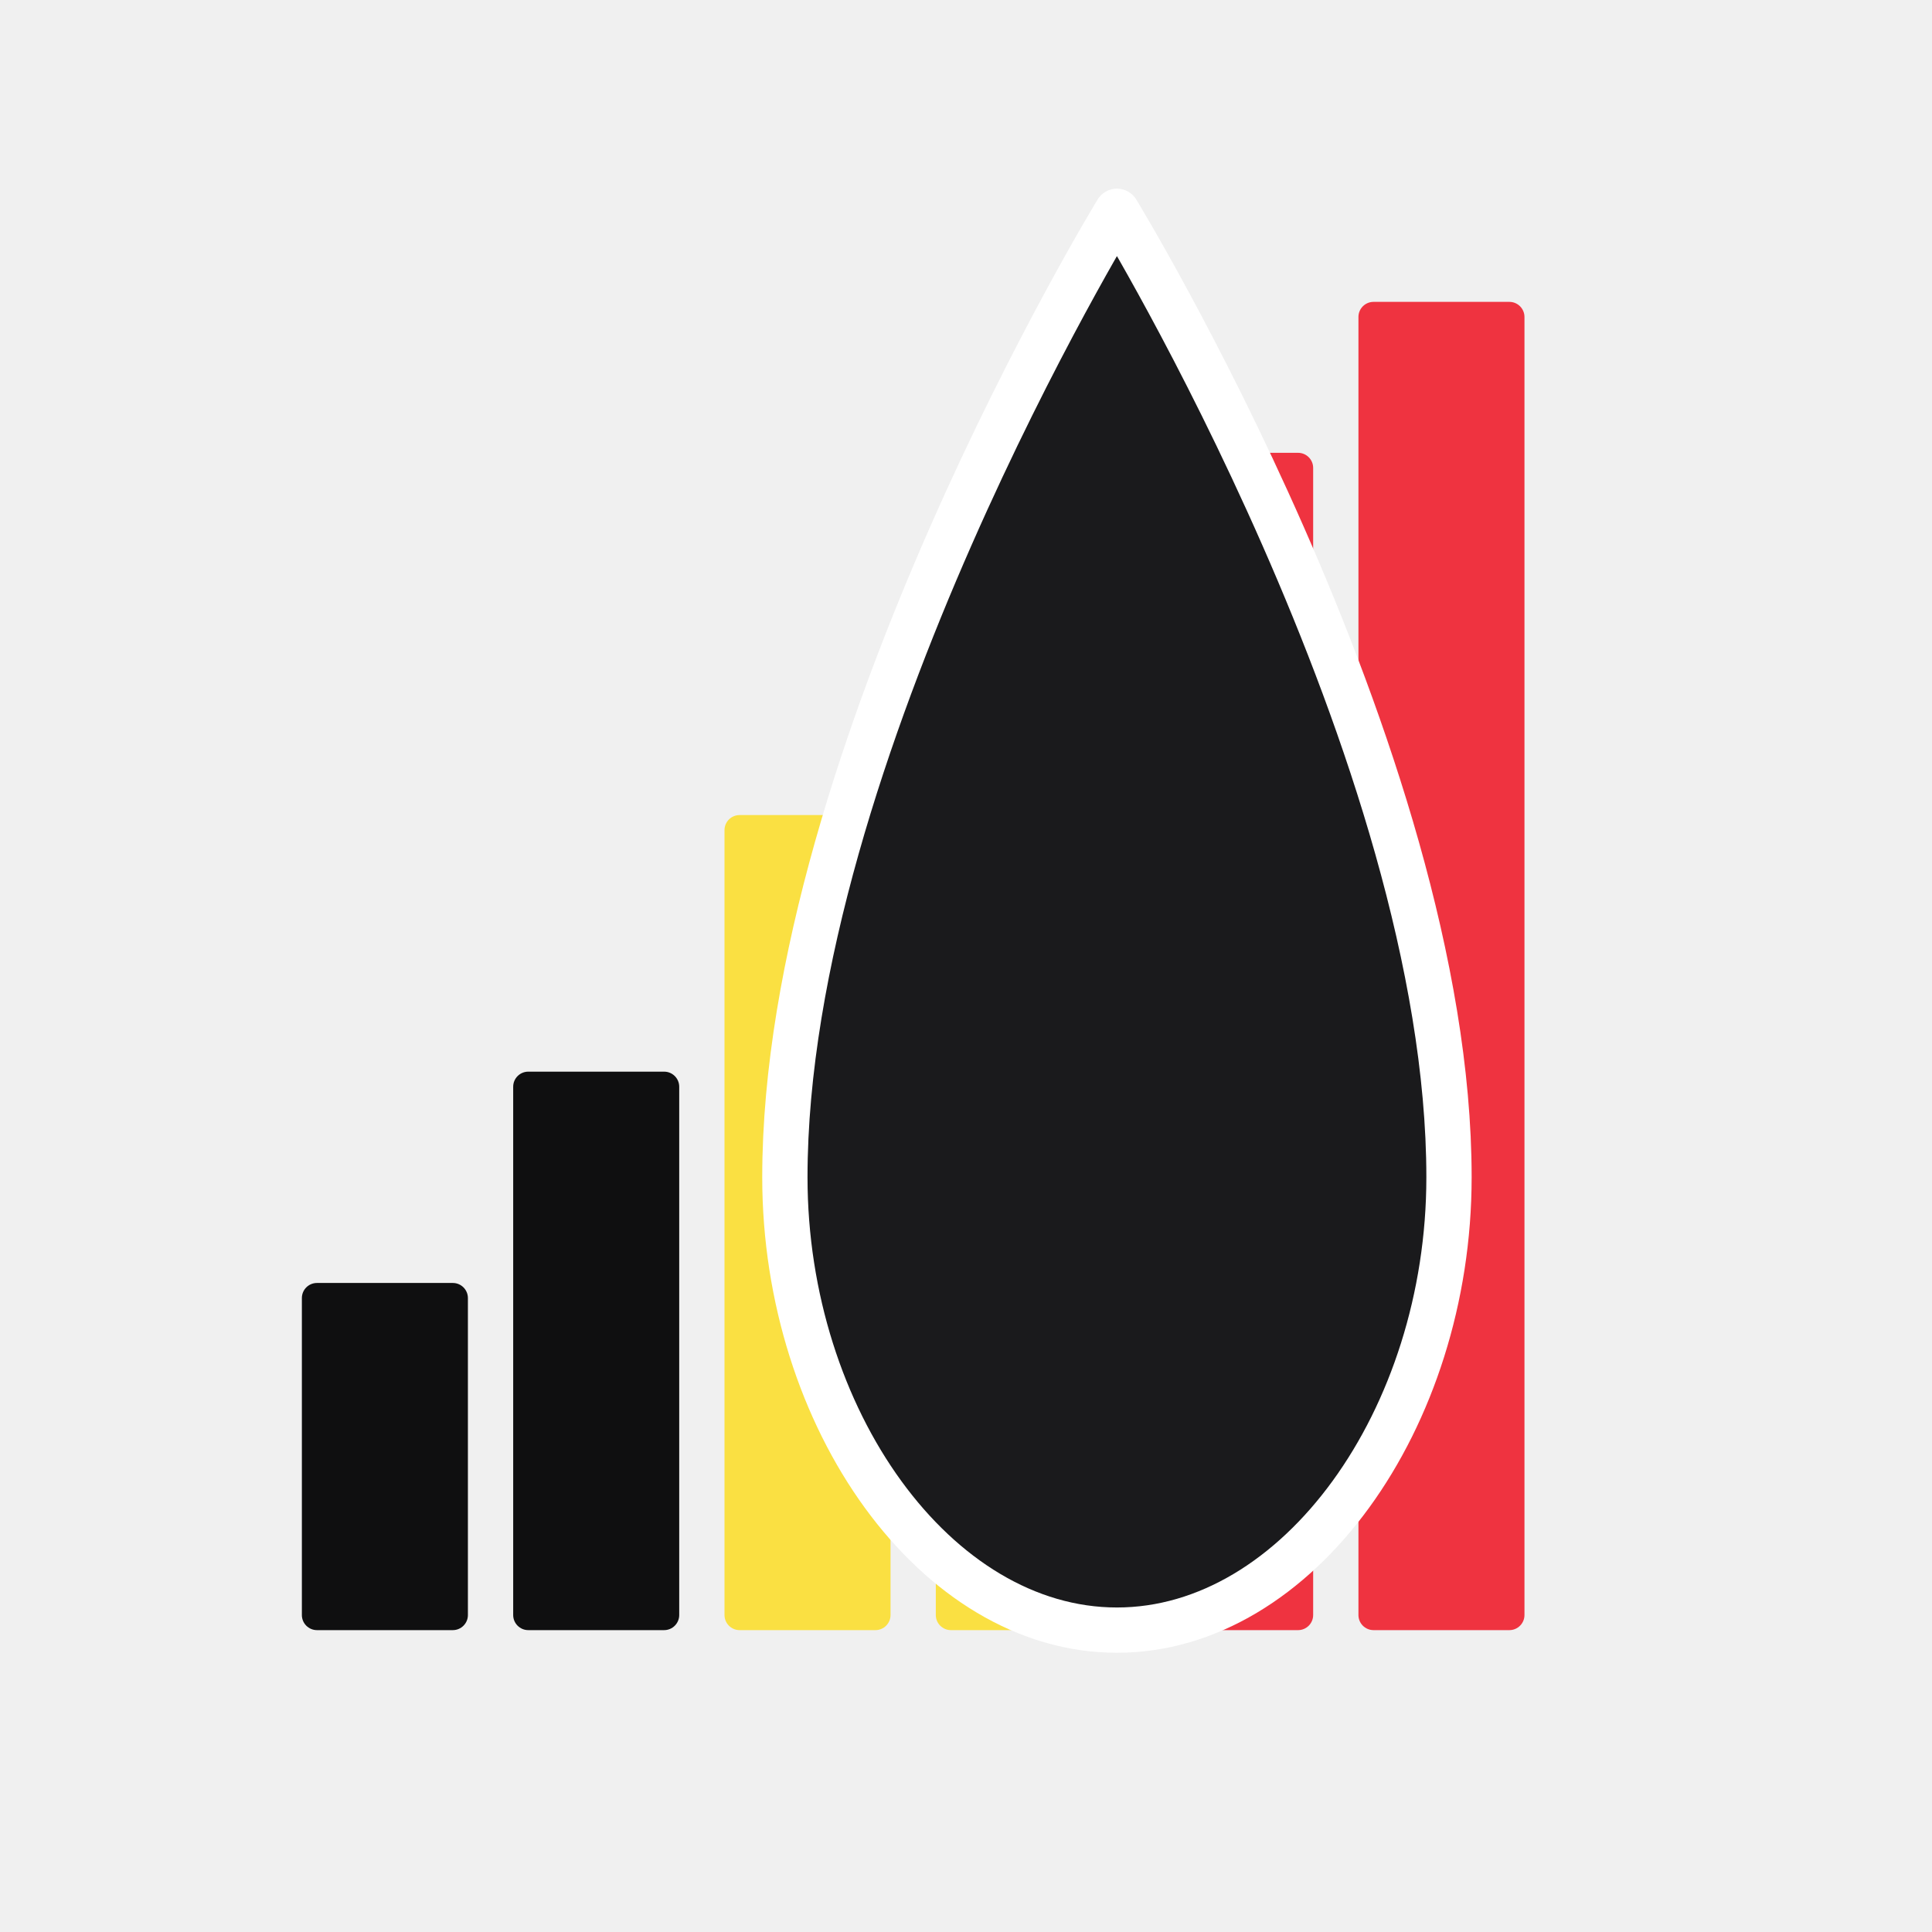
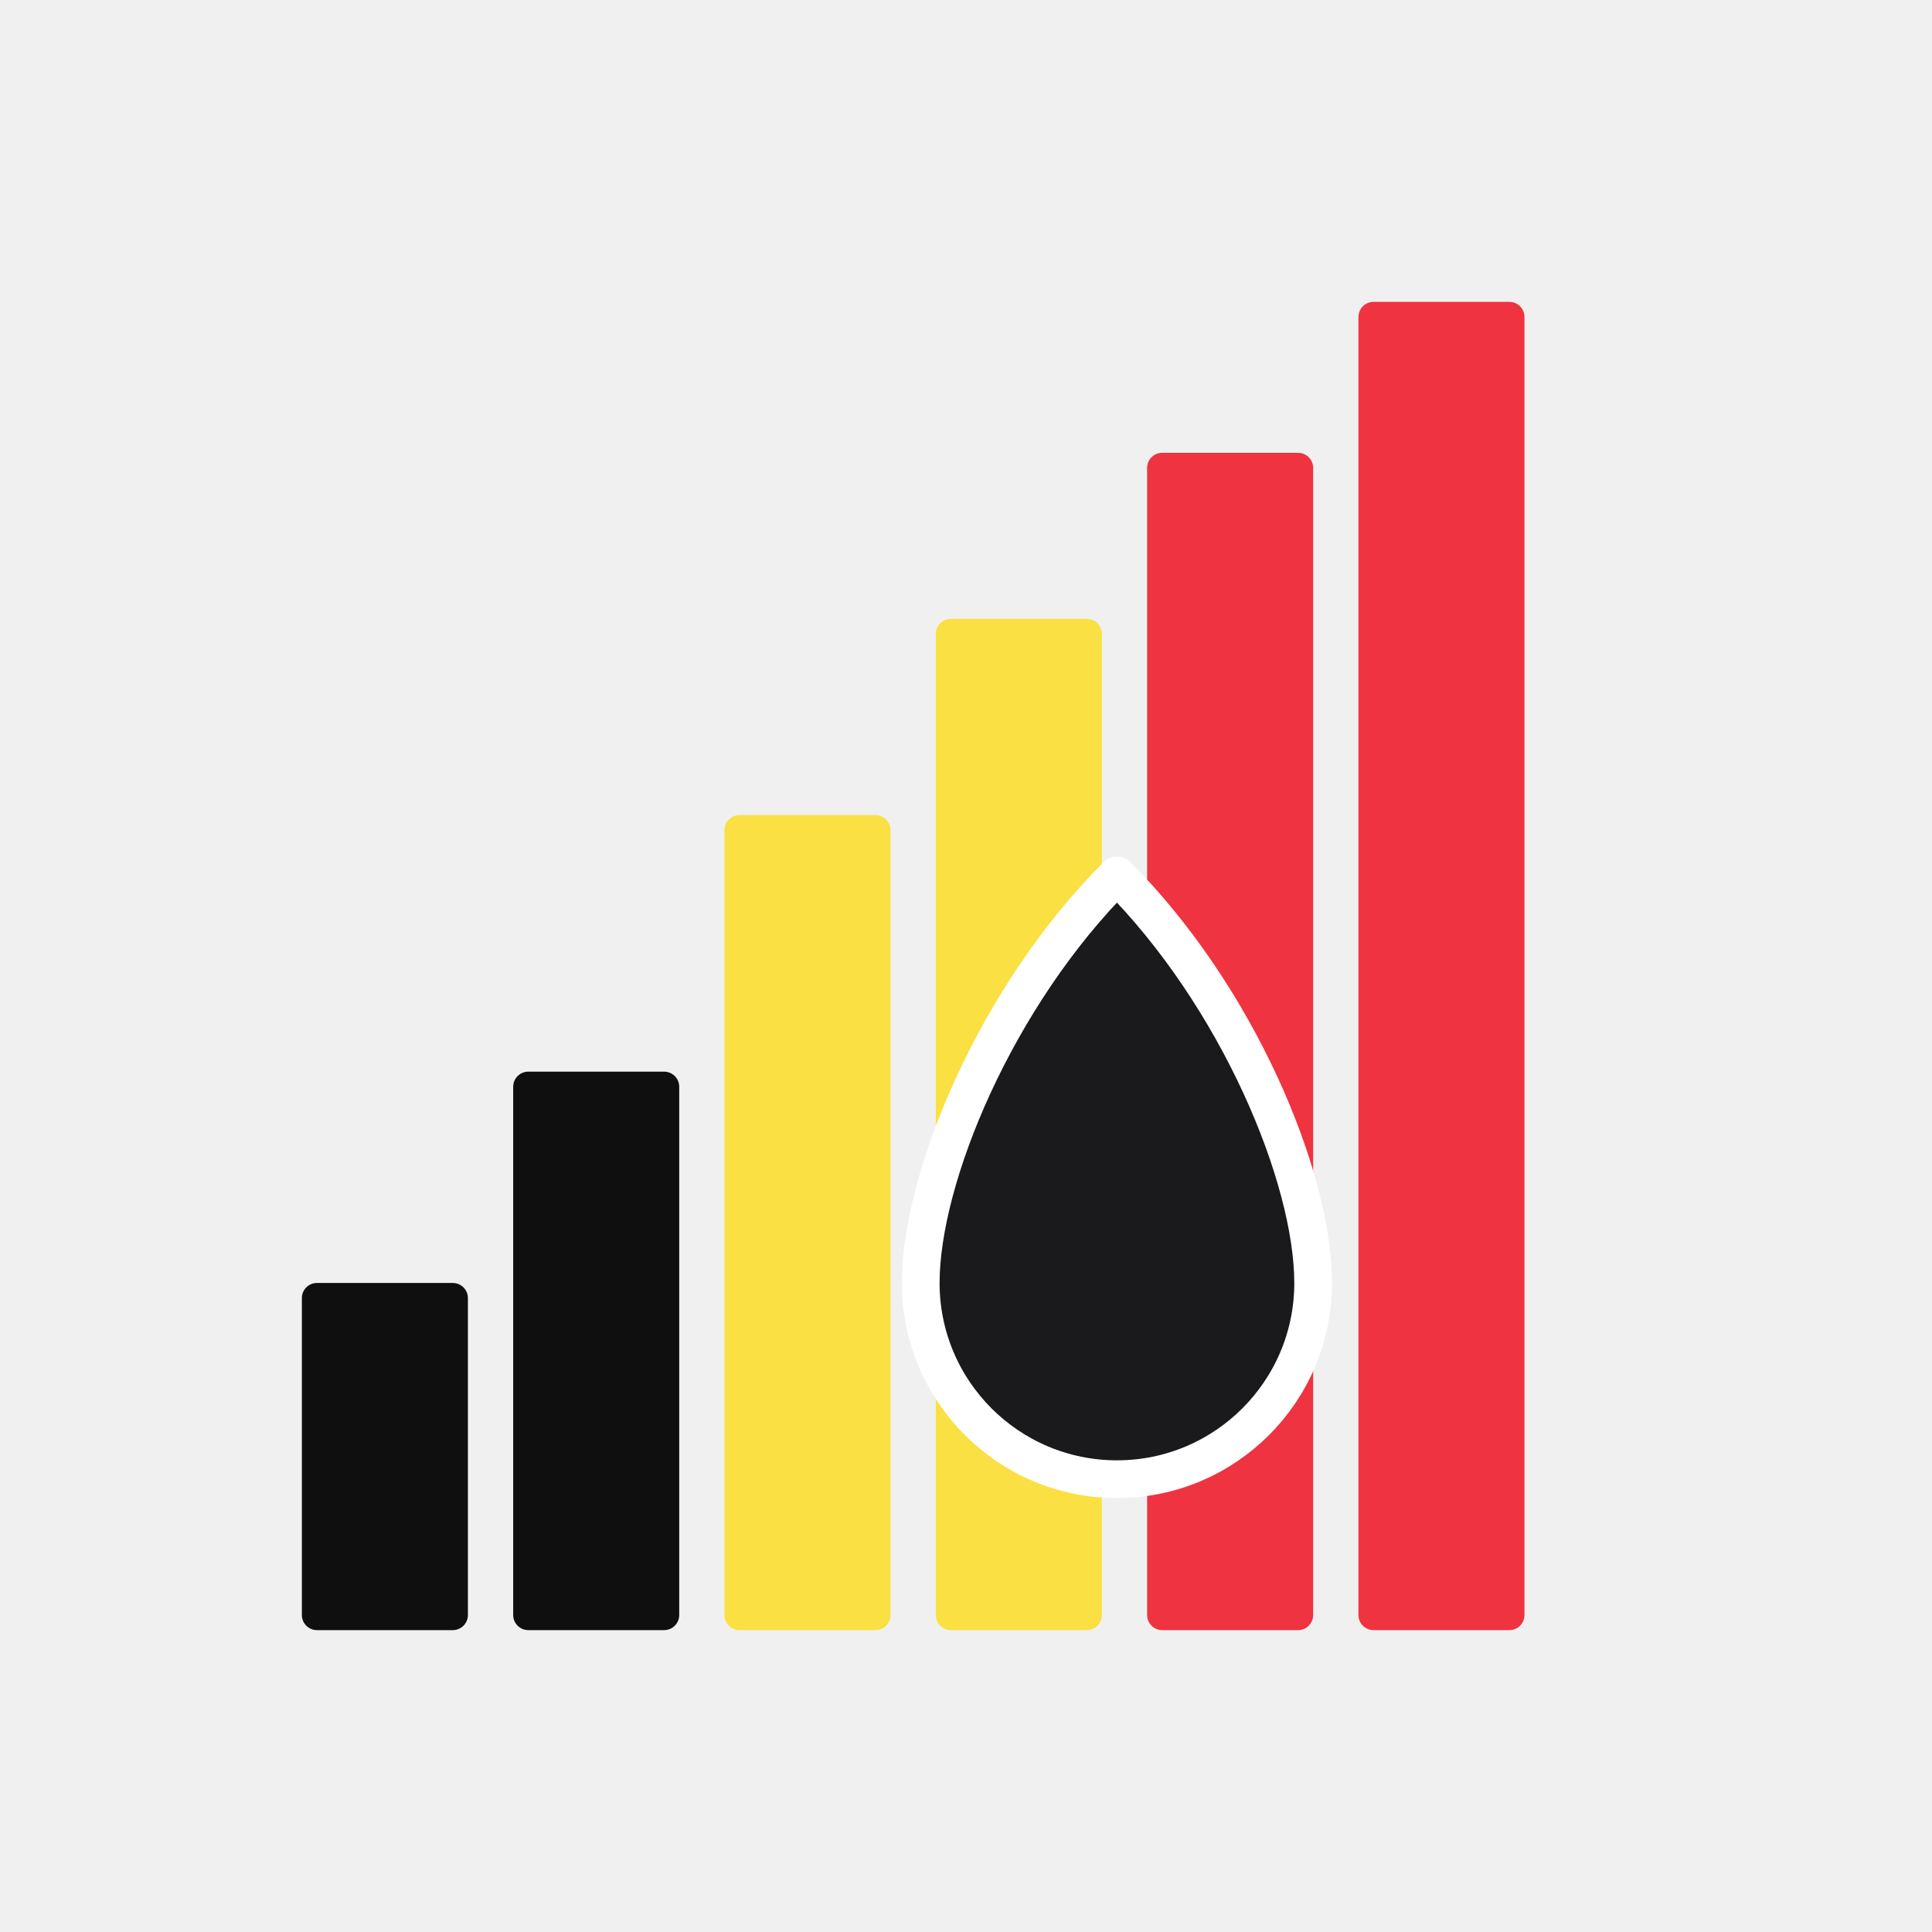
<svg xmlns="http://www.w3.org/2000/svg" viewBox="0 0 256 256" width="256" height="256">
  <rect x="40" y="170" width="22" height="46" fill="#0F0F10" rx="2" />
  <rect x="68" y="142" width="22" height="74" fill="#0F0F10" rx="2" />
  <rect x="96" y="108" width="22" height="108" fill="#FAE042" rx="2" />
  <rect x="124" y="82" width="22" height="134" fill="#FAE042" rx="2" />
  <rect x="152" y="60" width="22" height="156" fill="#EF3340" rx="2" />
  <rect x="180" y="40" width="22" height="176" fill="#EF3340" rx="2" />
-   <path d="M148 28 C 148 28, 104 100, 104 156 C 104 188, 124 216, 148 216 C 172 216, 192 188, 192 156 C 192 100, 148 28, 148 28 Z" fill="#1A1A1C" stroke="#FFFFFF" stroke-width="6" stroke-linejoin="round" />
+   <path d="M148 116 C 132 132, 122 156, 122 170 C 122 184.36 133.64 196 148 196 C 162.36 196 174 184.36 174 170 C 174 156 164 132 148 116 Z" fill="#1A1A1C" stroke="#FFFFFF" stroke-width="5" stroke-linejoin="round" />
</svg>
